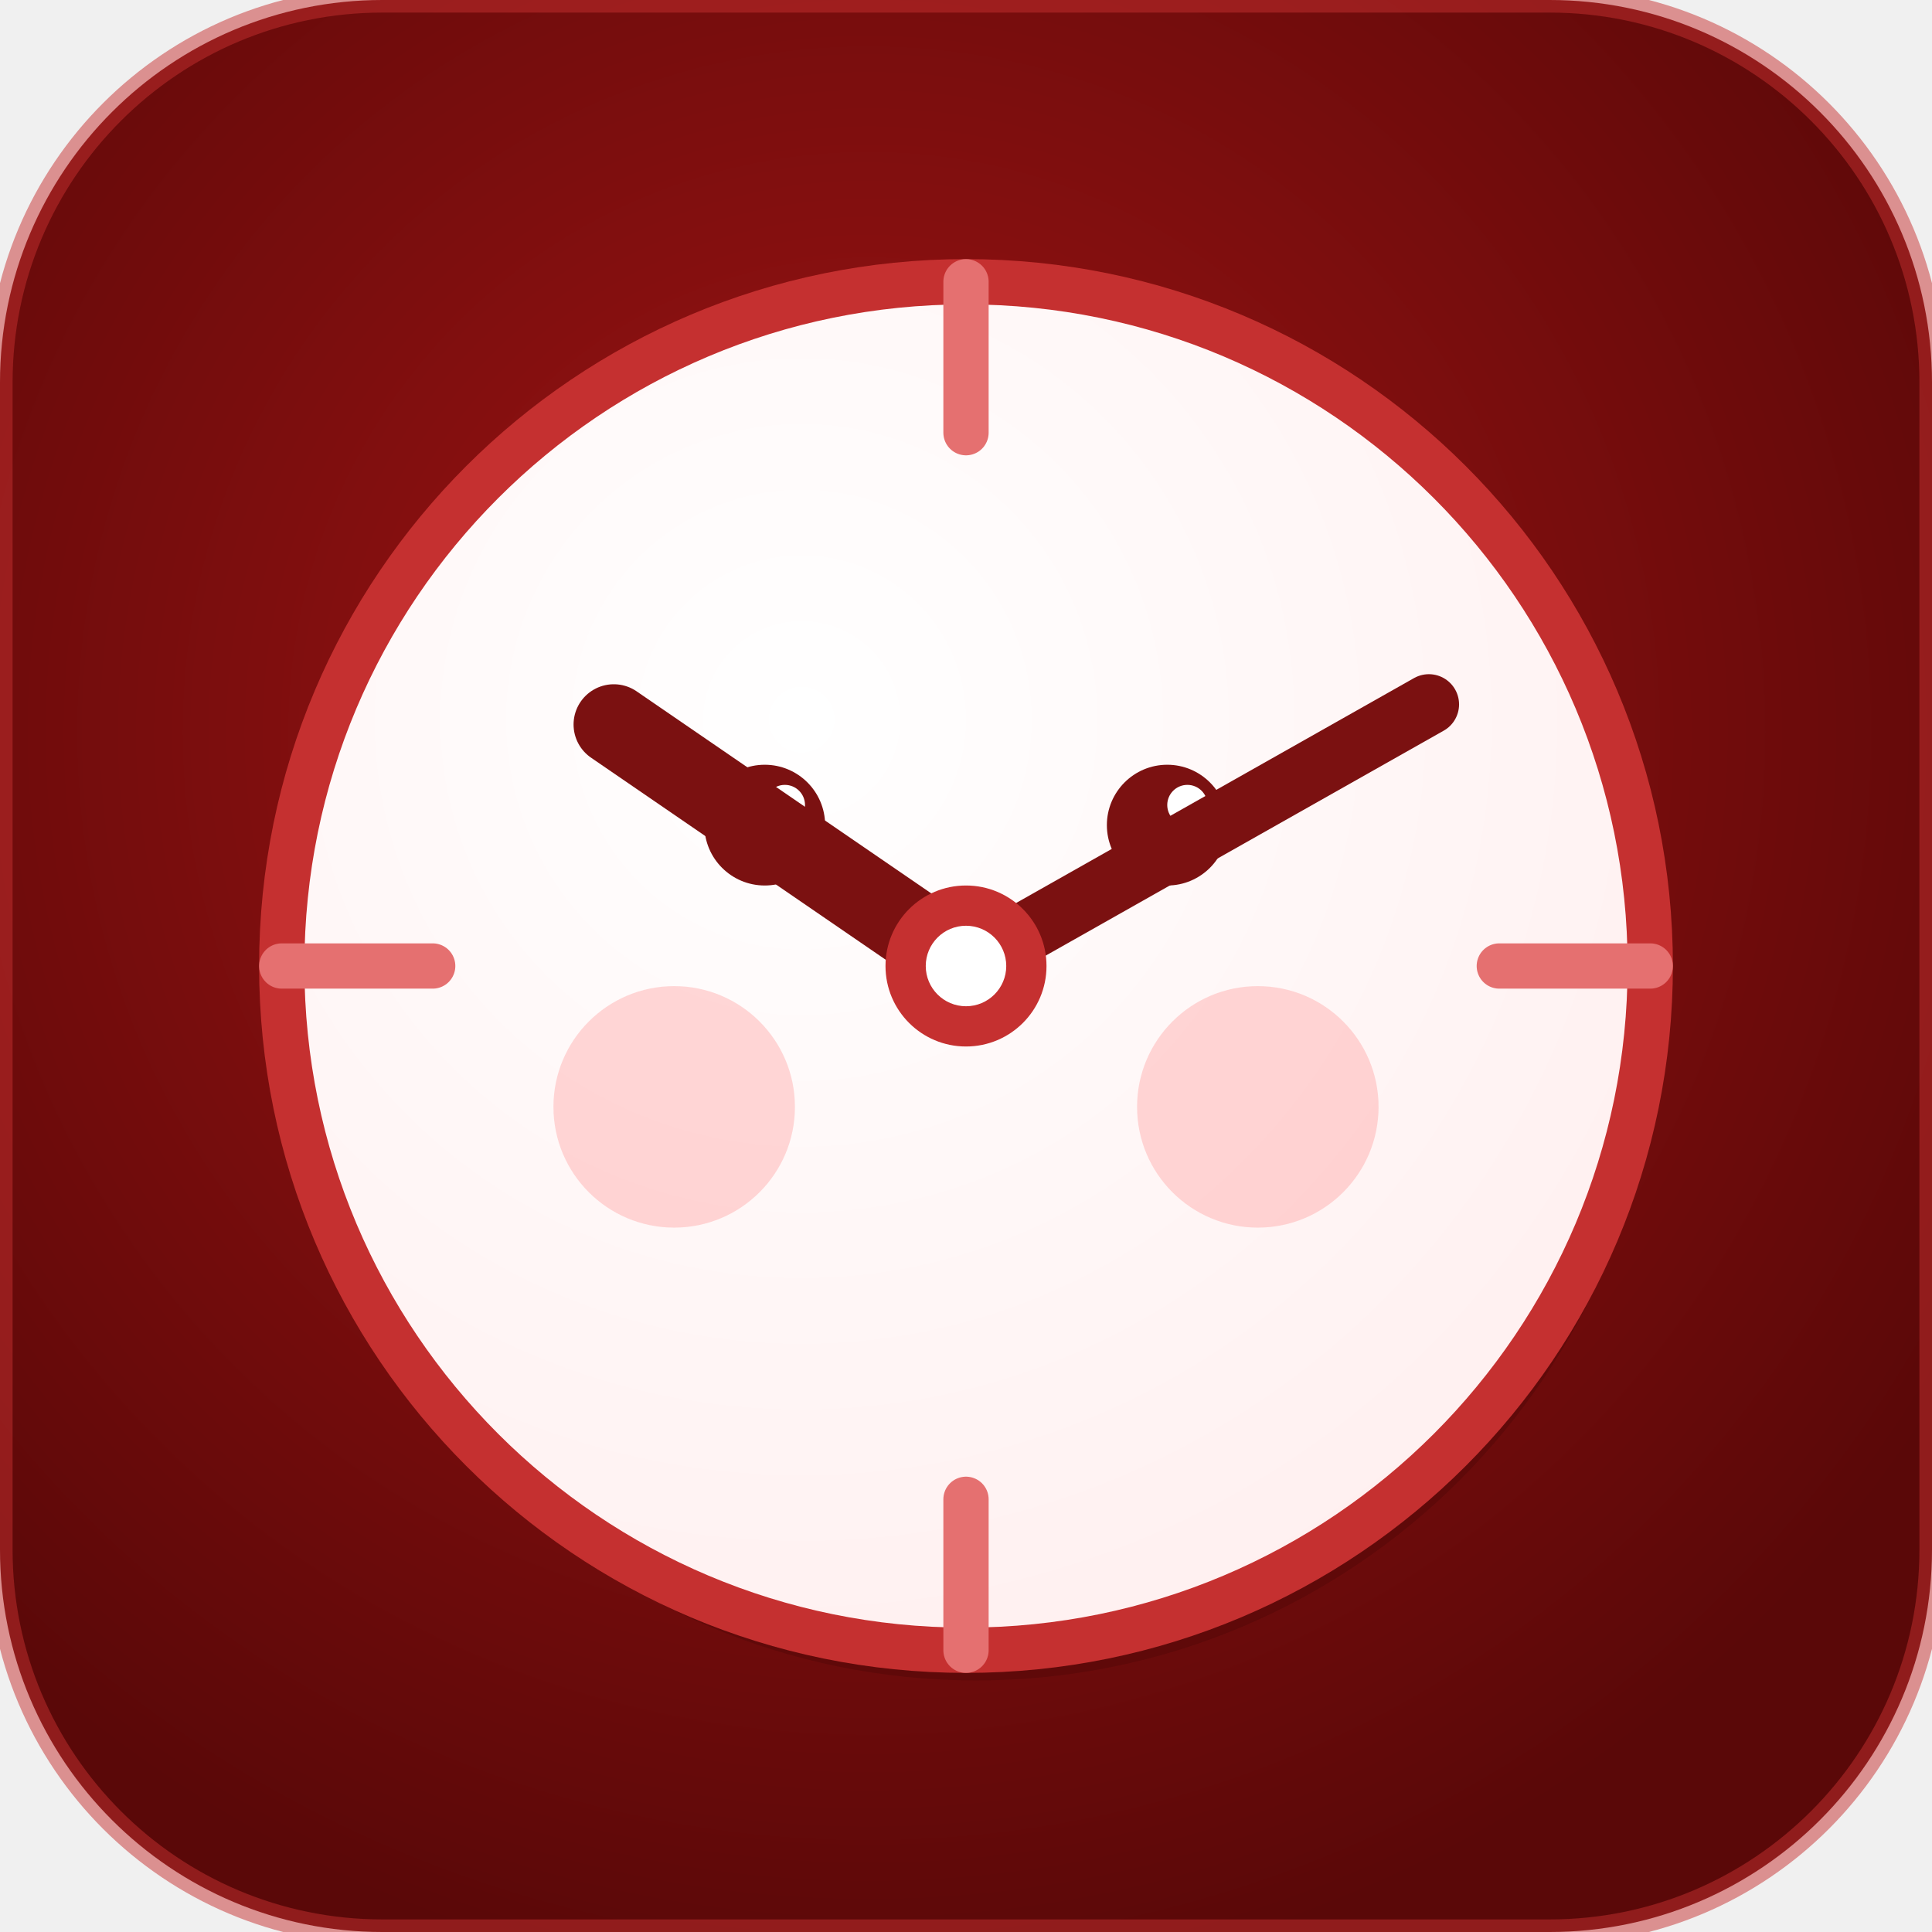
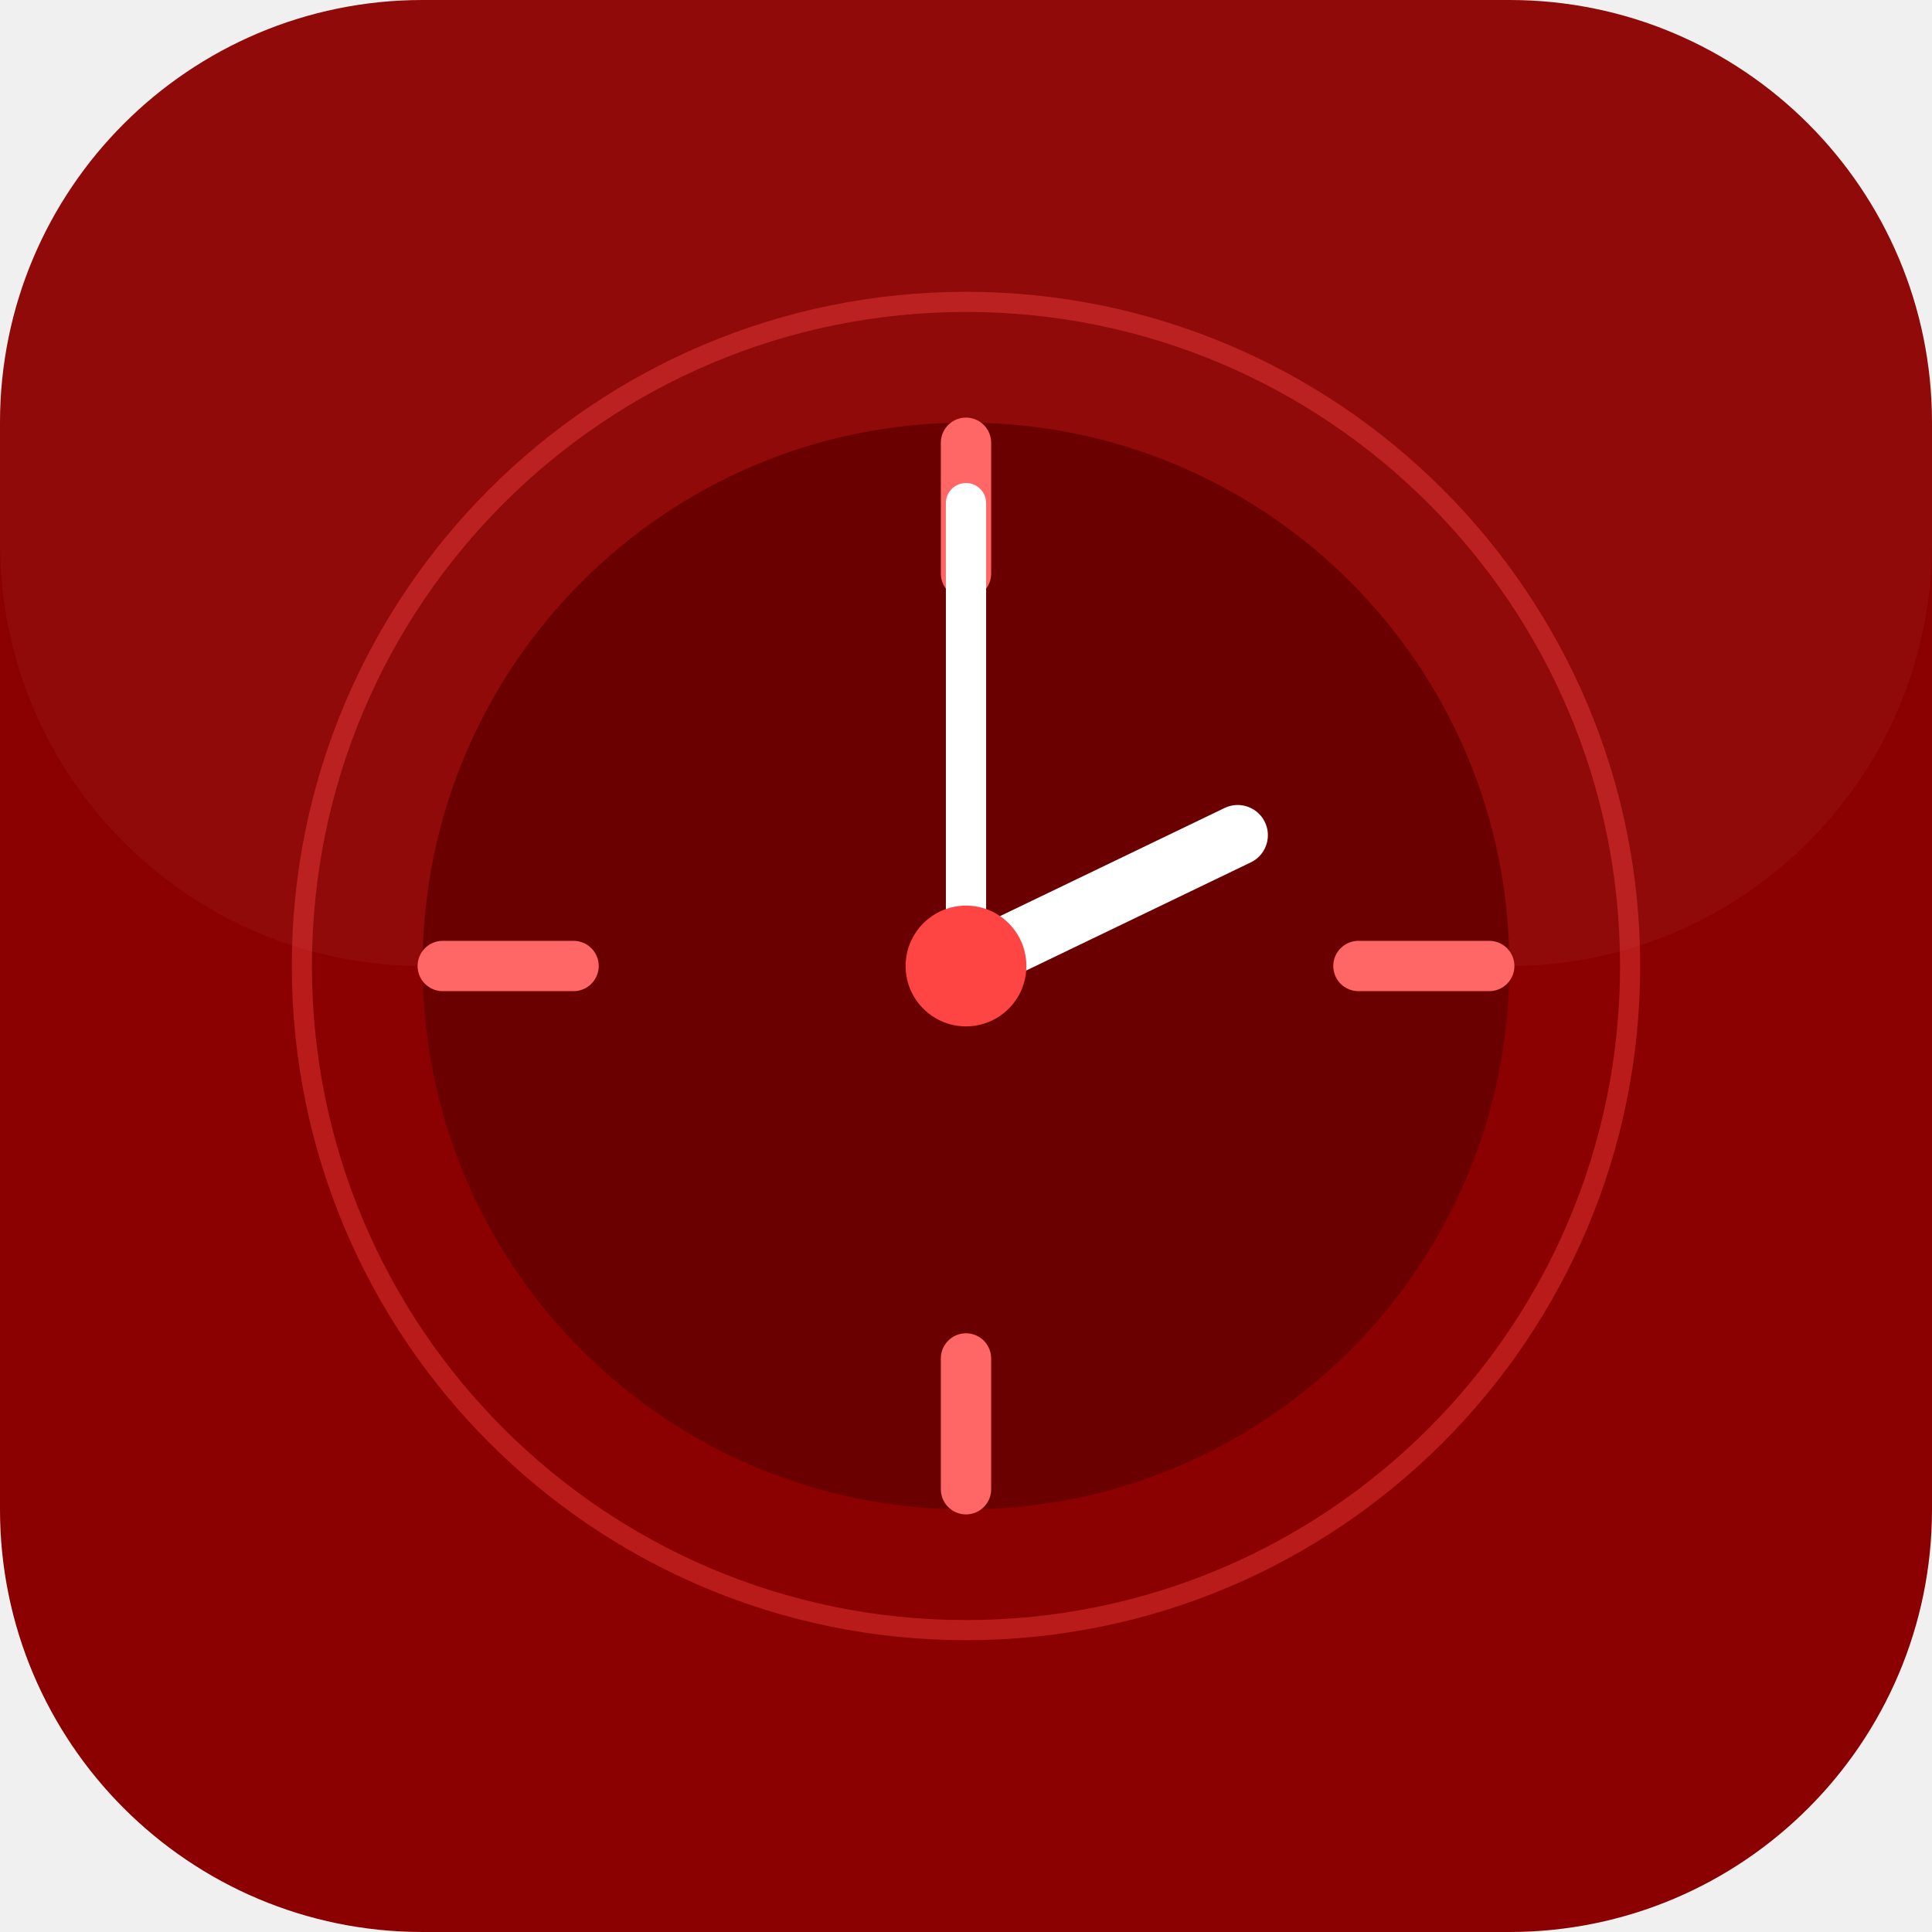
<svg xmlns="http://www.w3.org/2000/svg" viewBox="0 0 192 192">
-   <defs>
-     <radialGradient id="bg" cx="45%" cy="38%" r="65%">
-       <stop offset="0%" stop-color="#a01414" />
-       <stop offset="100%" stop-color="#5a0808" />
-     </radialGradient>
-     <radialGradient id="face" cx="38%" cy="32%" r="72%">
-       <stop offset="0%" stop-color="#ffffff" />
-       <stop offset="100%" stop-color="#fff0f0" />
-     </radialGradient>
-   </defs>
-   <rect width="192" height="192" rx="38" fill="url(#bg)" />
-   <rect width="192" height="192" rx="38" fill="none" stroke="#c53030" stroke-width="2.5" opacity="0.5" />
-   <circle cx="97" cy="99" r="68" fill="#2d0000" opacity="0.2" />
-   <circle cx="96" cy="96" r="68" fill="url(#face)" />
-   <circle cx="96" cy="96" r="68" fill="none" stroke="#c53030" stroke-width="4.5" />
-   <line x1="96" y1="28" x2="96" y2="43" stroke="#e57070" stroke-width="4.5" stroke-linecap="round" />
-   <line x1="164" y1="96" x2="149" y2="96" stroke="#e57070" stroke-width="4.5" stroke-linecap="round" />
-   <line x1="96" y1="164" x2="96" y2="149" stroke="#e57070" stroke-width="4.5" stroke-linecap="round" />
-   <line x1="28" y1="96" x2="43" y2="96" stroke="#e57070" stroke-width="4.5" stroke-linecap="round" />
-   <circle cx="67" cy="110" r="12" fill="#ff8080" opacity="0.30" />
-   <circle cx="125" cy="110" r="12" fill="#ff8080" opacity="0.30" />
-   <circle cx="76" cy="82" r="6" fill="#7b1111" />
-   <circle cx="116" cy="82" r="6" fill="#7b1111" />
-   <circle cx="78" cy="80" r="2" fill="white" />
-   <circle cx="118" cy="80" r="2" fill="white" />
-   <line x1="96" y1="96" x2="61" y2="72" stroke="#7b1111" stroke-width="8" stroke-linecap="round" />
-   <line x1="96" y1="96" x2="142" y2="70" stroke="#7b1111" stroke-width="6" stroke-linecap="round" />
-   <circle cx="96" cy="96" r="8" fill="#c53030" />
-   <circle cx="96" cy="96" r="4" fill="white" />
+   <rect width="192" height="192" rx="42" fill="#8B0000" />
+   <rect width="192" height="96" rx="42" fill="white" opacity=".04" />
+   <circle cx="96" cy="96" r="66" fill="none" stroke="#FF4444" stroke-width="2" opacity=".4" />
+   <circle cx="96" cy="96" r="54" fill="#6B0000" />
+   <line x1="96" y1="44" x2="96" y2="57" stroke="#FF6666" stroke-width="5" stroke-linecap="round" />
+   <line x1="96" y1="135" x2="96" y2="148" stroke="#FF6666" stroke-width="5" stroke-linecap="round" />
+   <line x1="44" y1="96" x2="57" y2="96" stroke="#FF6666" stroke-width="5" stroke-linecap="round" />
+   <line x1="135" y1="96" x2="148" y2="96" stroke="#FF6666" stroke-width="5" stroke-linecap="round" />
+   <line x1="96" y1="96" x2="96" y2="50" stroke="white" stroke-width="4" stroke-linecap="round" />
+   <line x1="96" y1="96" x2="123" y2="83" stroke="white" stroke-width="6" stroke-linecap="round" />
+   <circle cx="96" cy="96" r="6" fill="#FF4444" />
</svg>
